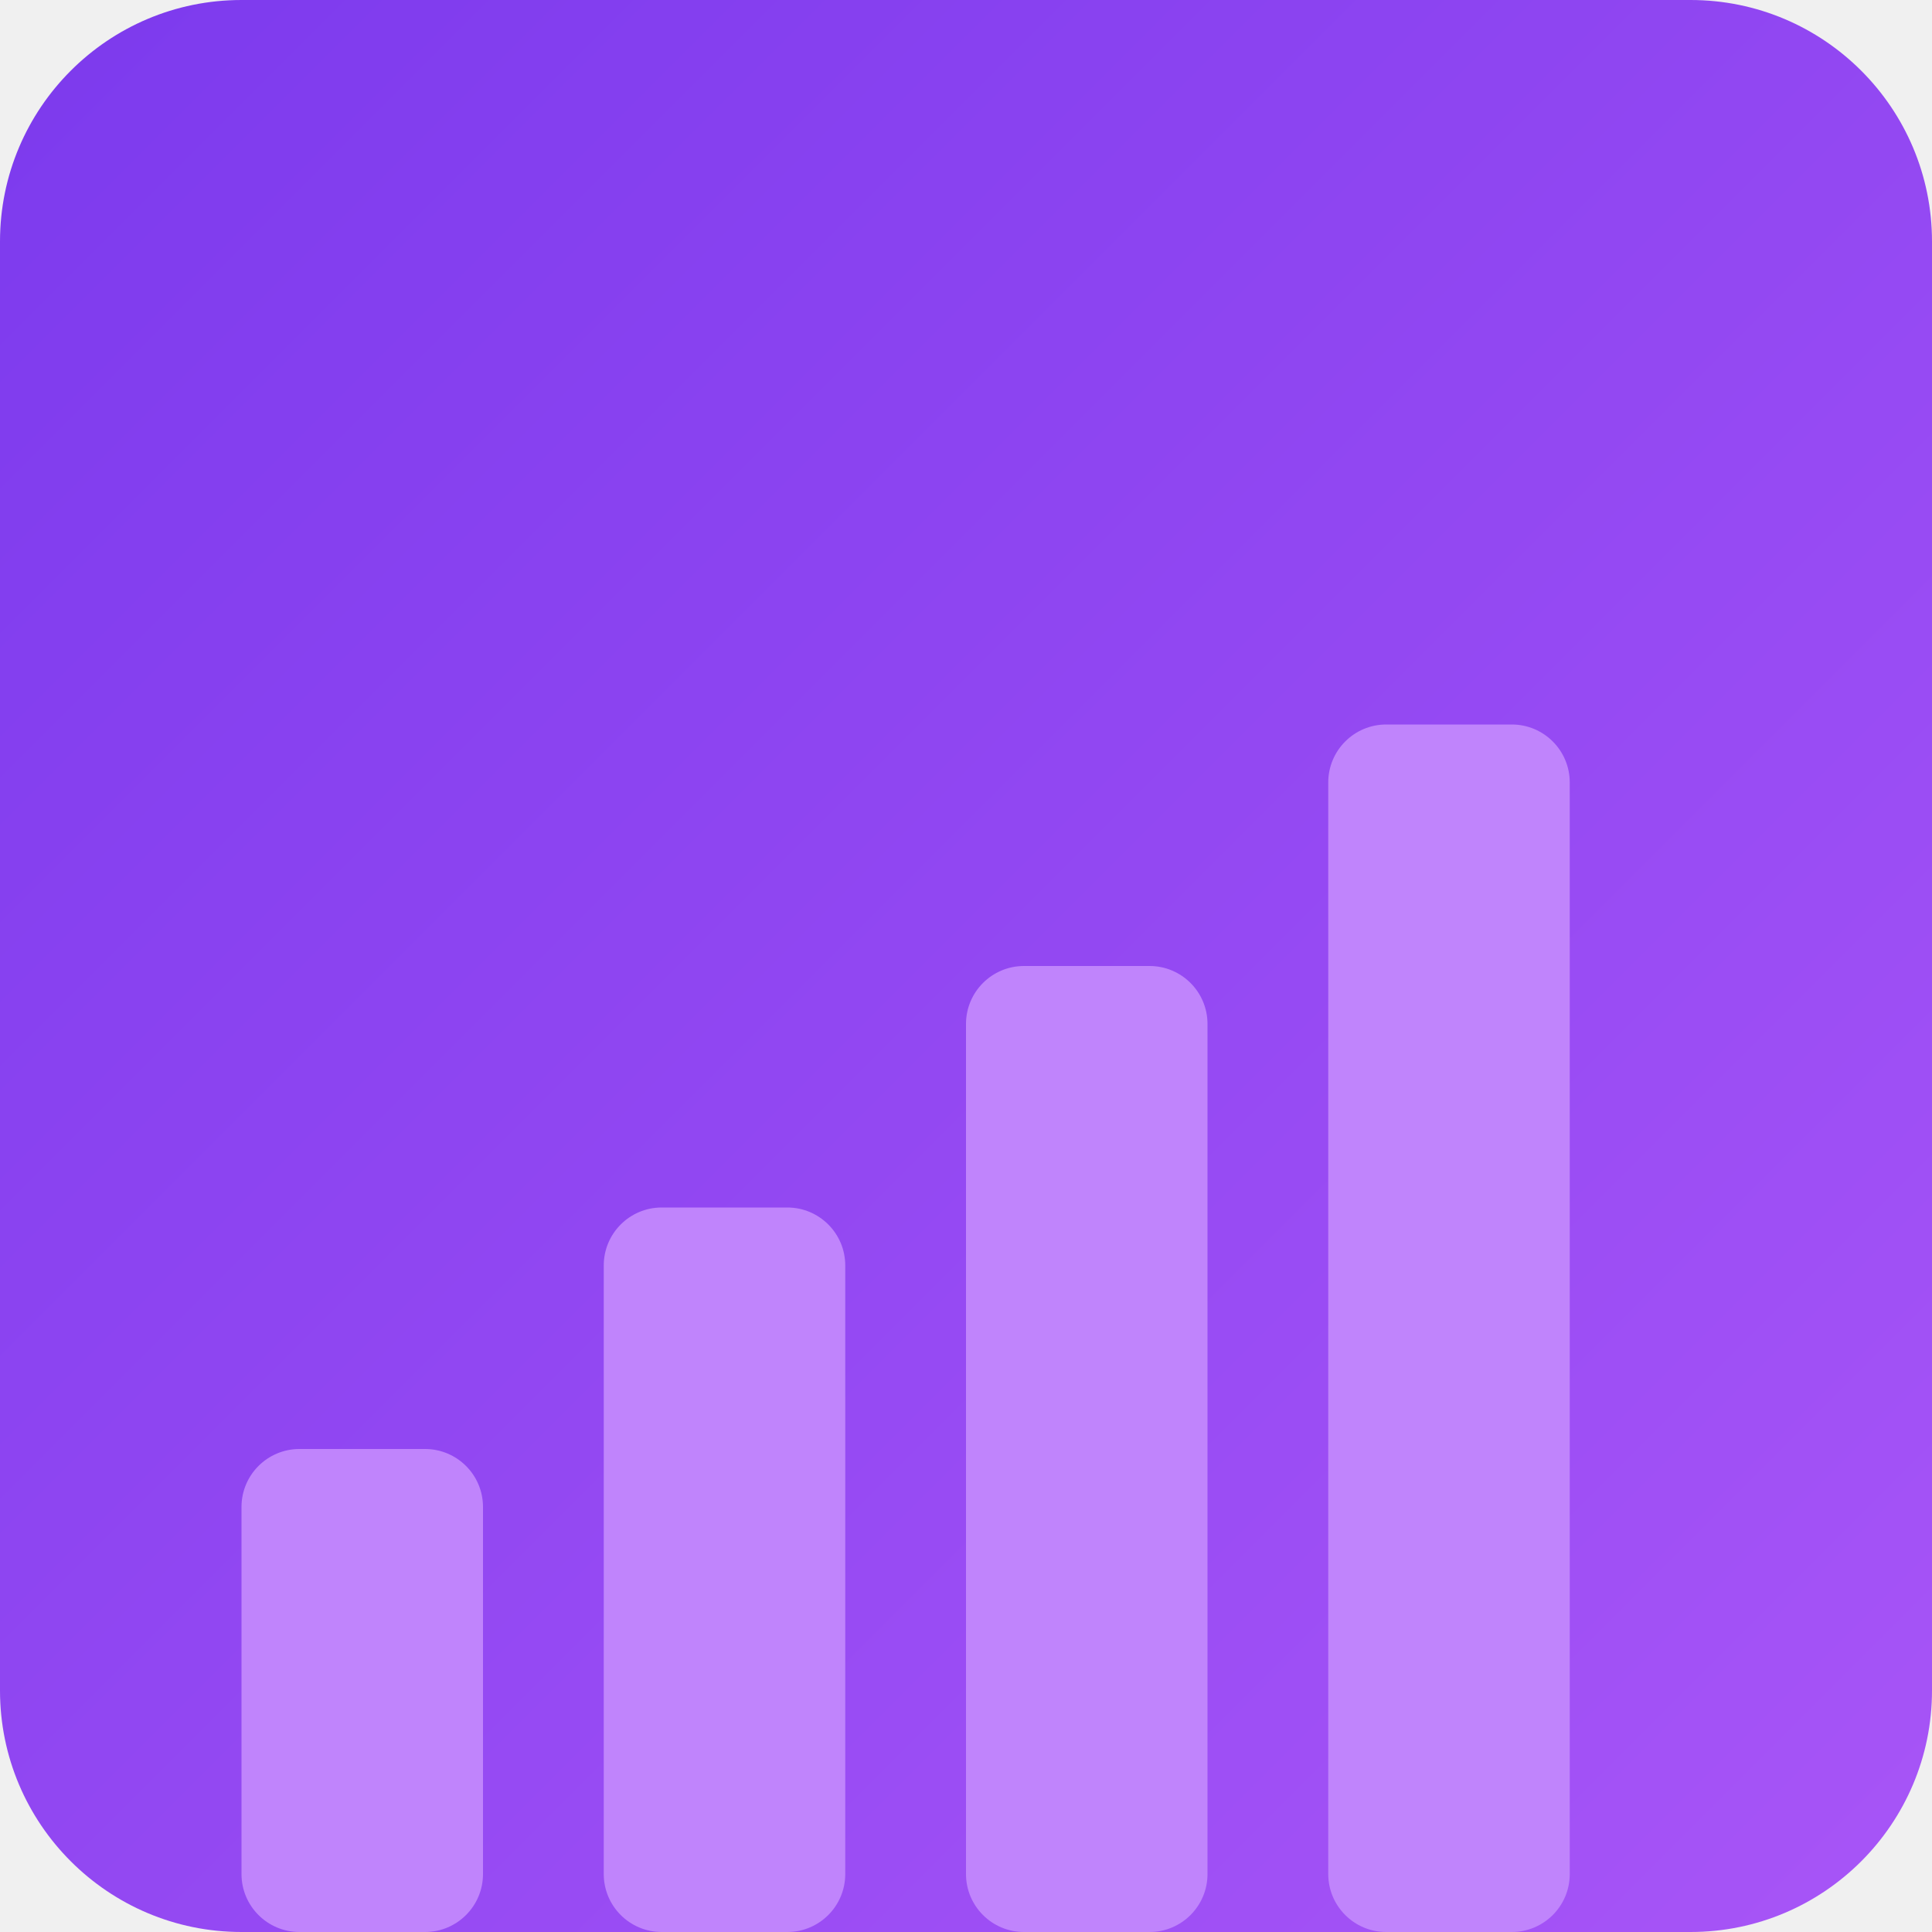
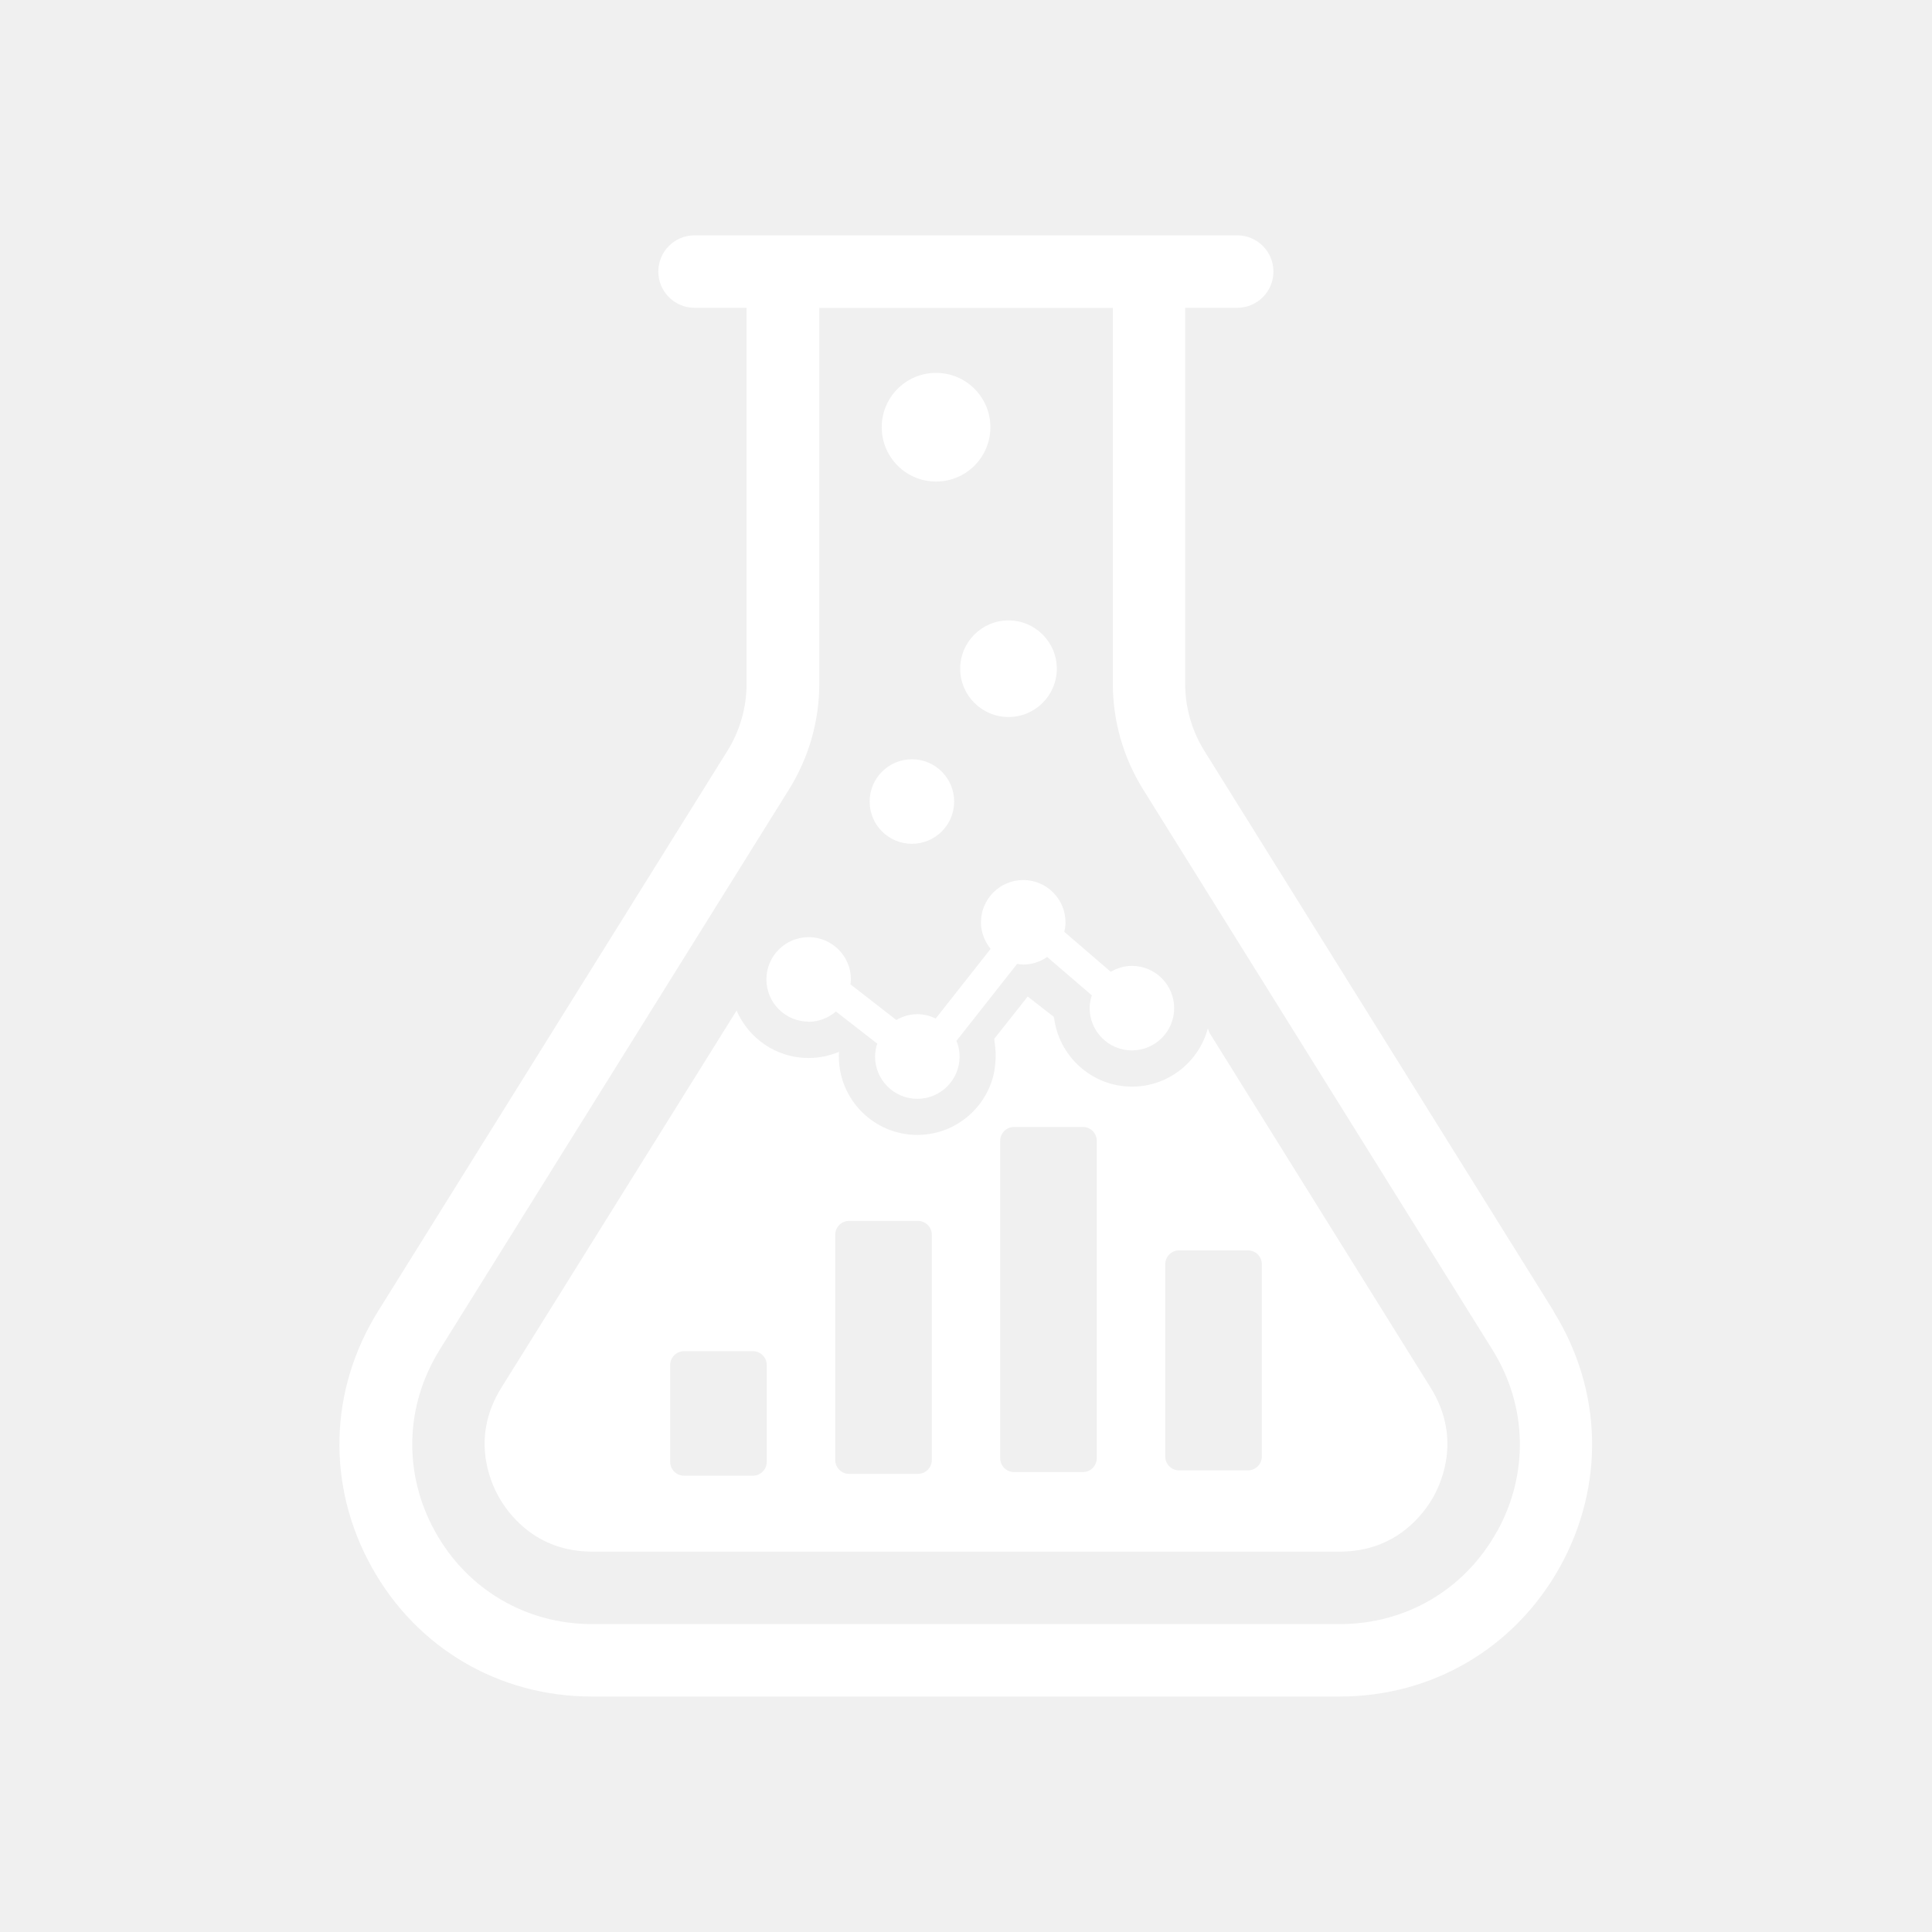
- <svg xmlns="http://www.w3.org/2000/svg" width="32" height="32" viewBox="0 0 32 32">
+ <svg xmlns="http://www.w3.org/2000/svg" id="Warstwa_1" data-name="Warstwa 1" viewBox="0 0 160 160">
  <defs>
-     <linearGradient id="grad" x1="0%" y1="0%" x2="100%" y2="100%">
-       <stop offset="0%" style="stop-color:#7c3aed" />
-       <stop offset="100%" style="stop-color:#a855f7" />
-     </linearGradient>
+     <style>
+       .cls-1 {
+         fill: #ffffff;
+       }
+ 
+       .cls-2 {
+         fill: #ffffff;
+       }
+ 
+       .cls-3 {
+         fill: #ffffff;
+       }
+ 
+       .cls-4 {
+         fill: #ffffff;
+       }
+ 
+       .cls-5 {
+         fill: #ffffff;
+       }
+ 
+       .cls-6 {
+         fill: #ffffff;
+       }
+     </style>
  </defs>
-   <rect width="32" height="32" fill="url(#grad)" rx="4" />
-   <rect x="4" y="24" width="4" height="8" fill="#c084fc" rx="0.96" />
-   <rect x="10" y="20" width="4" height="12" fill="#c084fc" rx="0.96" />
-   <rect x="16" y="16" width="4" height="16" fill="#c084fc" rx="0.96" />
-   <rect x="22" y="12" width="4" height="20" fill="#c084fc" rx="0.96" />
+   <path class="cls-6" d="M100.15,85.51c-.04-.12-.08-.23-.12-.35-.74,2.78-3.28,4.83-6.28,4.83-3.36,0-6.12-2.56-6.47-5.82-.02.09-.03.18-.04.27,0-.05,0-.19.02-.24l-2.15-1.67-2.77,3.5c.06.52.12.99.12,1.32,0,.48-.05,1.06-.14,1.49v.02c-.64,2.93-3.24,5.13-6.35,5.13-3.59,0-6.5-2.92-6.5-6.5,0-.13,0-.26.02-.38-.78.32-1.63.51-2.53.51-2.67,0-4.96-1.62-5.96-3.93l-19.49,31.25c-2.49,4-.99,7.62-.22,9,.76,1.37,3.04,4.56,7.75,4.56h61.92c4.71,0,6.99-3.19,7.76-4.56.76-1.38,2.26-5-.23-9l-18.34-29.43ZM63.5,121.06c0,.63-.51,1.15-1.15,1.15h-5.7c-.63,0-1.15-.51-1.15-1.15v-8.01c0-.63.51-1.15,1.15-1.15h5.7c.63,0,1.15.51,1.15,1.15v8.01ZM77.17,120.91c0,.63-.51,1.15-1.15,1.15h-5.7c-.63,0-1.15-.51-1.15-1.15v-18.65c0-.63.51-1.15,1.15-1.15h5.7c.63,0,1.15.51,1.15,1.15v18.65ZM90.83,120.76c0,.63-.51,1.15-1.15,1.15h-5.7c-.63,0-1.15-.51-1.15-1.15v-26.28c0-.63.51-1.15,1.15-1.15h5.7c.63,0,1.15.51,1.15,1.15v26.28ZM104.5,120.62c0,.63-.51,1.15-1.15,1.15h-5.7c-.63,0-1.15-.51-1.15-1.15v-15.92c0-.63.51-1.15,1.15-1.15h5.7c.63,0,1.15.51,1.15,1.15v15.92Z" />
+   <circle class="cls-2" cx="83.52" cy="55.38" r="4" />
+   <circle class="cls-4" cx="77.52" cy="35.38" r="4.5" />
+   <path class="cls-3" d="M128.67,108.59l-28.92-46.39c-1.05-1.68-1.6-3.61-1.6-5.59v-31.12h4.31c1.66,0,3-1.34,3-3s-1.34-3-3-3h-44.94c-1.66,0-3,1.34-3,3s1.34,3,3,3h4.31v31.12c0,1.98-.55,3.91-1.6,5.59l-28.92,46.39c-4.07,6.53-4.27,14.44-.54,21.17,3.73,6.73,10.55,10.74,18.25,10.74h61.92c7.69,0,14.51-4.02,18.25-10.74,3.73-6.73,3.53-14.64-.54-21.17ZM123.96,126.85c-2.66,4.79-7.52,7.65-13,7.65h-61.92c-5.48,0-10.34-2.86-13-7.65-2.66-4.79-2.52-10.43.38-15.08l28.92-46.39c1.64-2.63,2.51-5.66,2.51-8.76v-31.12h24.31v31.12c0,3.1.87,6.13,2.51,8.76l28.92,46.39c2.9,4.65,3.04,10.29.38,15.08Z" />
+   <circle class="cls-1" cx="75.52" cy="66.38" r="3.5" />
+   <path class="cls-5" d="M66.96,84.62c.87,0,1.65-.33,2.27-.85l3.42,2.66c-.11.34-.18.69-.18,1.07,0,1.93,1.57,3.5,3.5,3.5s3.5-1.57,3.5-3.5c0-.46-.09-.9-.26-1.3l5.02-6.37c.17.02.33.05.5.05.74,0,1.42-.23,1.99-.63l3.7,3.18c-.11.34-.18.69-.18,1.06,0,1.93,1.57,3.5,3.5,3.5s3.5-1.57,3.5-3.5-1.57-3.5-3.5-3.5c-.64,0-1.24.19-1.75.49l-3.85-3.31c.06-.25.1-.52.1-.79,0-1.93-1.57-3.5-3.5-3.5s-3.5,1.57-3.5,3.5c0,.84.31,1.6.8,2.2l-4.55,5.77c-.46-.22-.97-.36-1.51-.36-.64,0-1.23.18-1.75.48l-3.8-2.95c.02-.14.04-.27.04-.41,0-1.93-1.57-3.5-3.5-3.5s-3.5,1.57-3.5,3.5,1.57,3.5,3.5,3.5Z" />
</svg>
